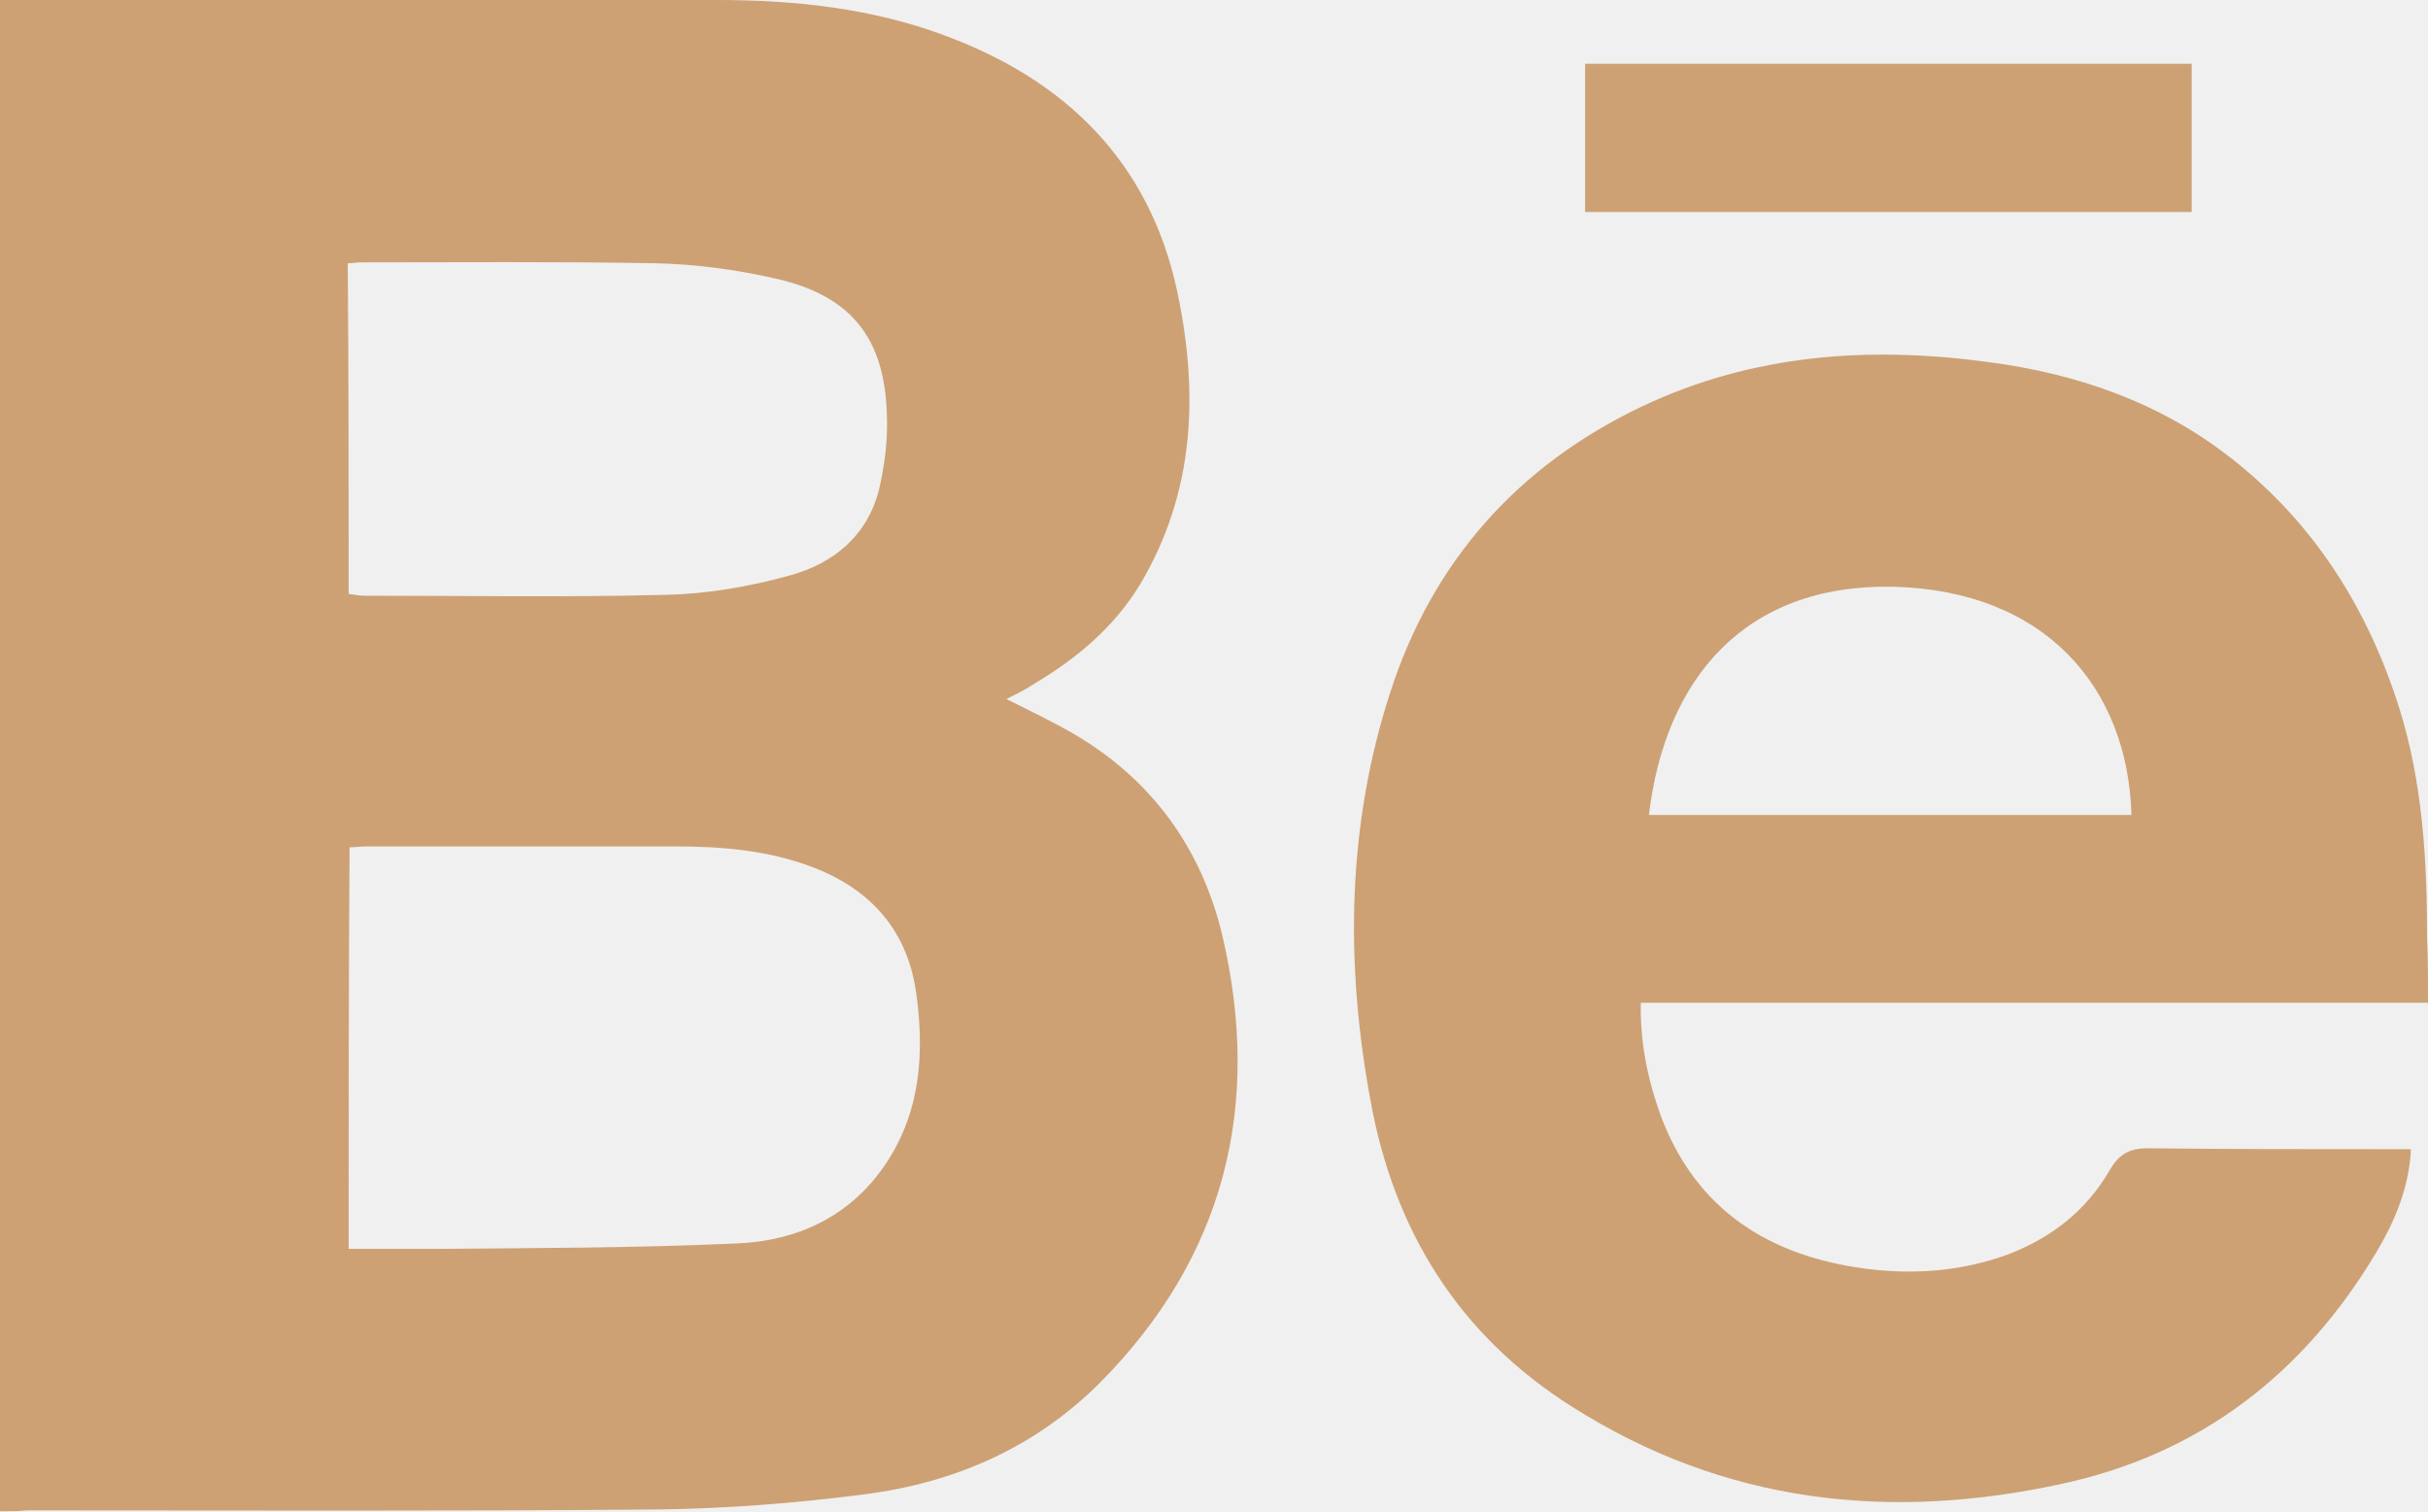
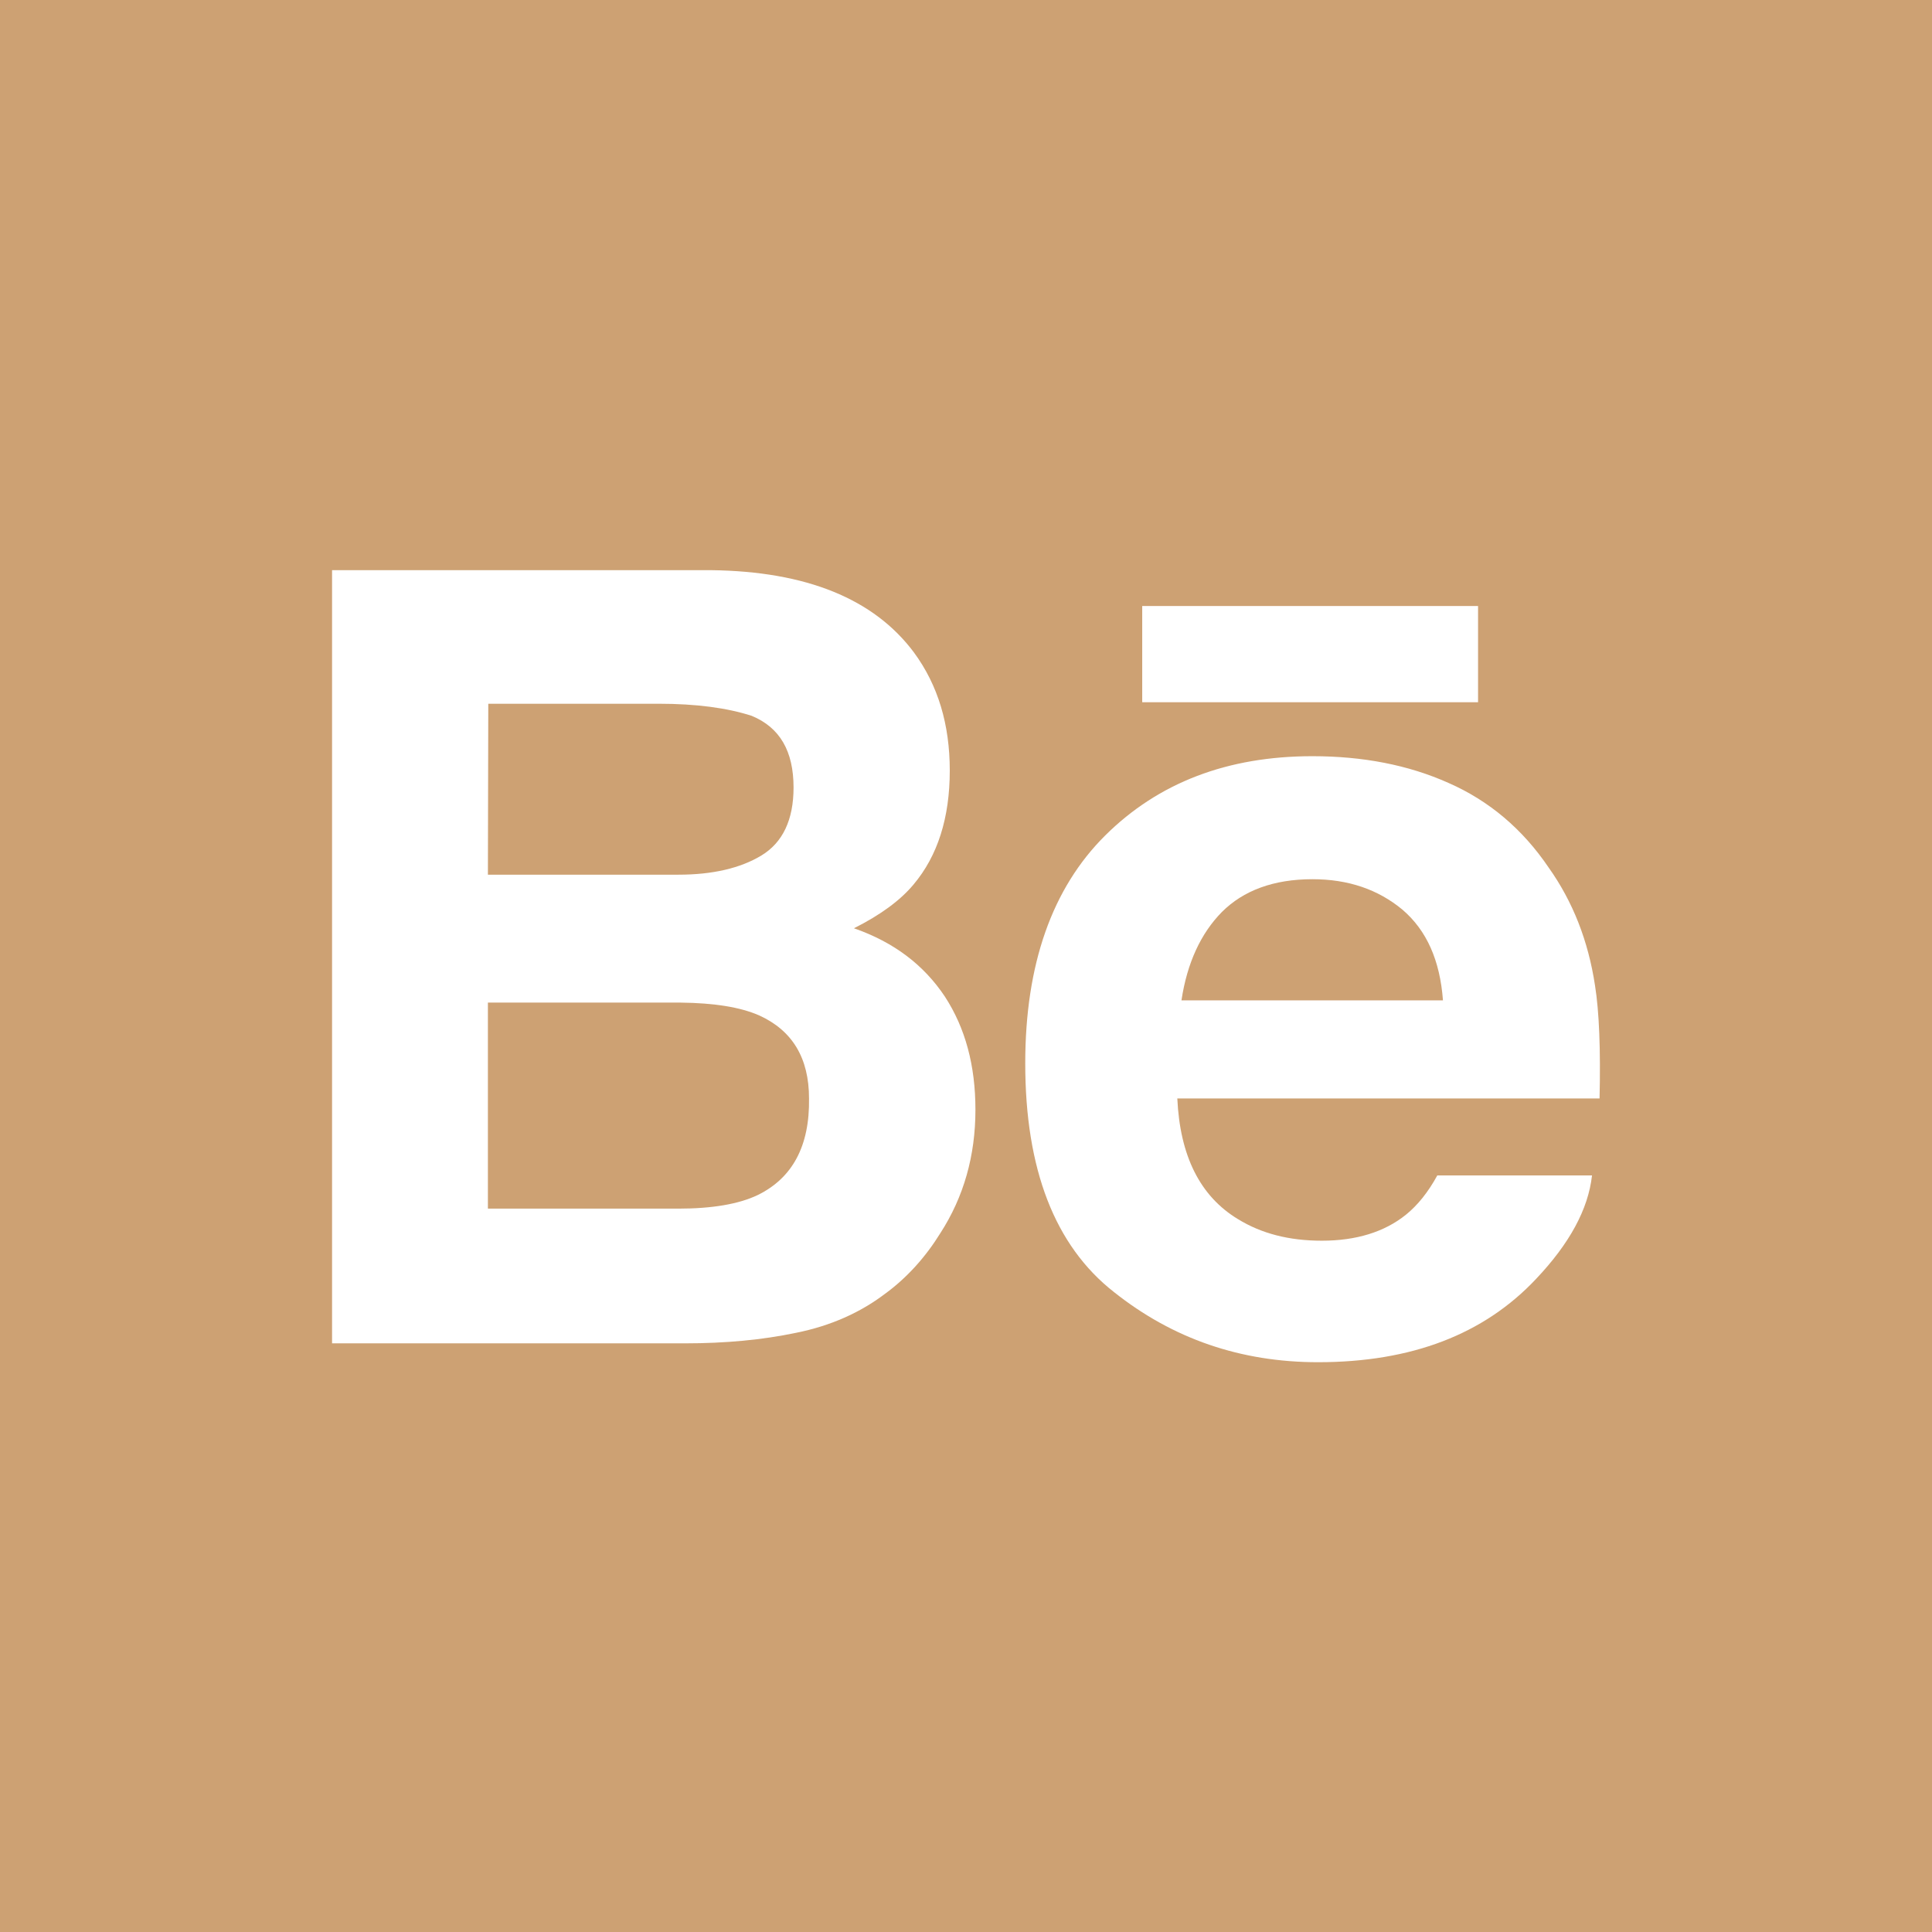
- <svg xmlns="http://www.w3.org/2000/svg" version="1.1" id="Слой_1" x="0px" y="0px" viewBox="0 0 270.2 168.2" style="enable-background:new 0 0 270.2 168.2;" xml:space="preserve">
-   <style type="text/css">
- 	.st0{fill:#CDA174;}
- </style>
-   <g>
-     <path class="st0" d="M0,168.2C0,112,0,56.2,0,0c0.9,0,1.7,0,2.5,0C28.3,0,54,0,79.8,0c8.6,0,17.1,0.9,25.2,3.9   c13.6,5,22.9,14.1,26,28.5c2.4,11.3,2,22.3-4.1,32.6c-2.9,4.8-7.1,8.3-11.8,11.1c-0.9,0.6-1.9,1.1-3.1,1.7c2.8,1.4,5.3,2.6,7.7,4   c8.6,5.1,14,12.7,16.3,22.2c4.5,19,0.3,35.9-13.6,49.9c-7.2,7.2-16.1,11.1-26.1,12.4c-7.7,1-15.4,1.6-23.1,1.7   c-23.4,0.2-46.8,0.1-70.2,0.1C2,168.2,1.1,168.2,0,168.2z M38.8,139c3.2,0,6.4,0,9.6,0c11.1-0.1,22.3-0.1,33.4-0.6   c5.8-0.2,11.2-2.2,15.2-6.8c5.2-6.1,6-13.3,5-20.8c-0.9-7.1-5-11.8-11.6-14.3c-5-1.9-10.2-2.3-15.4-2.3c-11.4,0-22.7,0-34.1,0   c-0.6,0-1.3,0.1-2,0.1C38.8,109.3,38.8,124,38.8,139z M38.8,66.1c0.6,0.1,1.2,0.2,1.8,0.2c11.2,0,22.4,0.2,33.6-0.1   c4.5-0.1,9.1-0.9,13.5-2.1c5.3-1.4,9.2-4.8,10.3-10.4c0.5-2.4,0.8-5,0.7-7.4c-0.2-8.7-4-13.4-12.4-15.3c-4.4-1-8.9-1.6-13.4-1.7   c-10.9-0.2-21.8-0.1-32.8-0.1c-0.4,0-0.9,0.1-1.4,0.1C38.8,41.6,38.8,53.8,38.8,66.1z" />
-     <path class="st0" d="M270.2,111.6c-29.3,0-58.3,0-87.6,0c-0.1,4.5,0.8,8.7,2.3,12.8c4,10.4,12.1,15.4,22.7,16.8   c5.4,0.7,10.7,0.3,15.9-1.6c4.9-1.9,8.7-4.9,11.3-9.4c1-1.7,2.1-2.4,4.2-2.4c8.9,0.1,17.9,0.1,26.8,0.1c0.8,0,1.6,0,2.5,0   c-0.2,4.3-1.8,8-3.8,11.4c-8.1,13.6-19.7,22.6-35.3,25.9c-19.1,4.1-37.3,2.1-54.2-8.6c-12.7-8-19.9-19.7-22.5-34.2   c-2.8-15.2-2.6-30.5,2.2-45.3c4.7-14.6,14.2-25.3,28.1-31.9c12.3-5.8,25.2-6.7,38.5-4.9c9.9,1.3,19.1,4.5,27,10.7   c9.2,7.2,15.2,16.7,18.7,27.8c2.6,8.3,3.1,16.9,3.1,25.6C270.2,106.6,270.2,109,270.2,111.6z M237.2,90.7   c-0.4-14.1-9.5-25-26.6-25.4c-16.4-0.3-25.3,10.2-27.1,25.4C201.4,90.7,219.3,90.7,237.2,90.7z" />
-     <path class="st0" d="M176.4,23.6c0-5.5,0-11,0-16.5c22.5,0,44.9,0,67.5,0c0,5.5,0,10.9,0,16.5C221.4,23.6,199,23.6,176.4,23.6z" />
-   </g>
+ <svg xmlns="http://www.w3.org/2000/svg" viewBox="0 0 512 512">
+   <rect fill="#cda173" x="0" y="0" width="512" height="512" />
+   <path fill="#ffffff" d="M226.3,246c7-3.5,12.3-7.4,15.8-11.6c6.4-7.6,9.6-17.7,9.6-30.2c0-12.2-3.1-22.6-9.5-31.3 c-10.6-14.2-28.5-21.5-53.8-21.8H88v204.9h93.6c10.5,0,20.4-0.9,29.4-2.8c9-1.8,16.9-5.3,23.5-10.3c5.9-4.3,10.8-9.8,14.7-16.1 c6.2-9.6,9.3-20.5,9.3-32.7c0-11.8-2.7-21.7-8.1-30C244.8,255.7,236.9,249.7,226.3,246z M129.4,186.5h45.2 c9.9,0,18.1,1.1,24.6,3.2c7.5,3.1,11.1,9.4,11.1,19c0,8.6-2.9,14.6-8.5,18c-5.6,3.4-13,5.1-22,5.1h-50.5L129.4,186.5L129.4,186.5 z M200.8,316.7c-5,2.4-12.1,3.6-21,3.6h-50.5v-54.6h51.1c8.9,0.1,15.8,1.2,20.8,3.4c8.8,4,13.2,11.3,13.2,22 C214.6,303.7,210,312.2,200.8,316.7z" />
+   <rect fill="#ffffff" x="302.7" y="160.6" width="89" height="25.5" />
+   <path fill="#ffffff" d="M422.7,261.2c-1.8-11.9-5.9-22.3-12.3-31.3c-6.9-10.2-15.8-17.7-26.5-22.4c-10.7-4.8-22.8-7.1-36.1-7.1 c-22.5,0-40.8,7-54.9,21c-14.1,14-21.2,34.2-21.2,60.4c0,28,7.8,48.3,23.5,60.6c15.6,12.4,33.6,18.6,54.1,18.6 c24.8,0,44-7.4,57.8-22.1c8.8-9.3,13.8-18.4,14.8-27.4h-41c-2.4,4.4-5.2,7.9-8.3,10.4c-5.7,4.6-13.2,6.9-22.3,6.9 c-8.7,0-16-1.9-22.2-5.7c-10.1-6.1-15.4-16.8-16.1-32h111.9C424.2,278.2,423.8,268.1,422.7,261.2z M313.1,265.1 c1.5-9.9,5.1-17.7,10.7-23.4c5.7-5.7,13.7-8.7,24-8.7c9.5,0,17.4,2.7,23.9,8.1c6.4,5.5,9.9,13.4,10.7,24L313.1,265.1L313.1,265.1 z" />
</svg>
